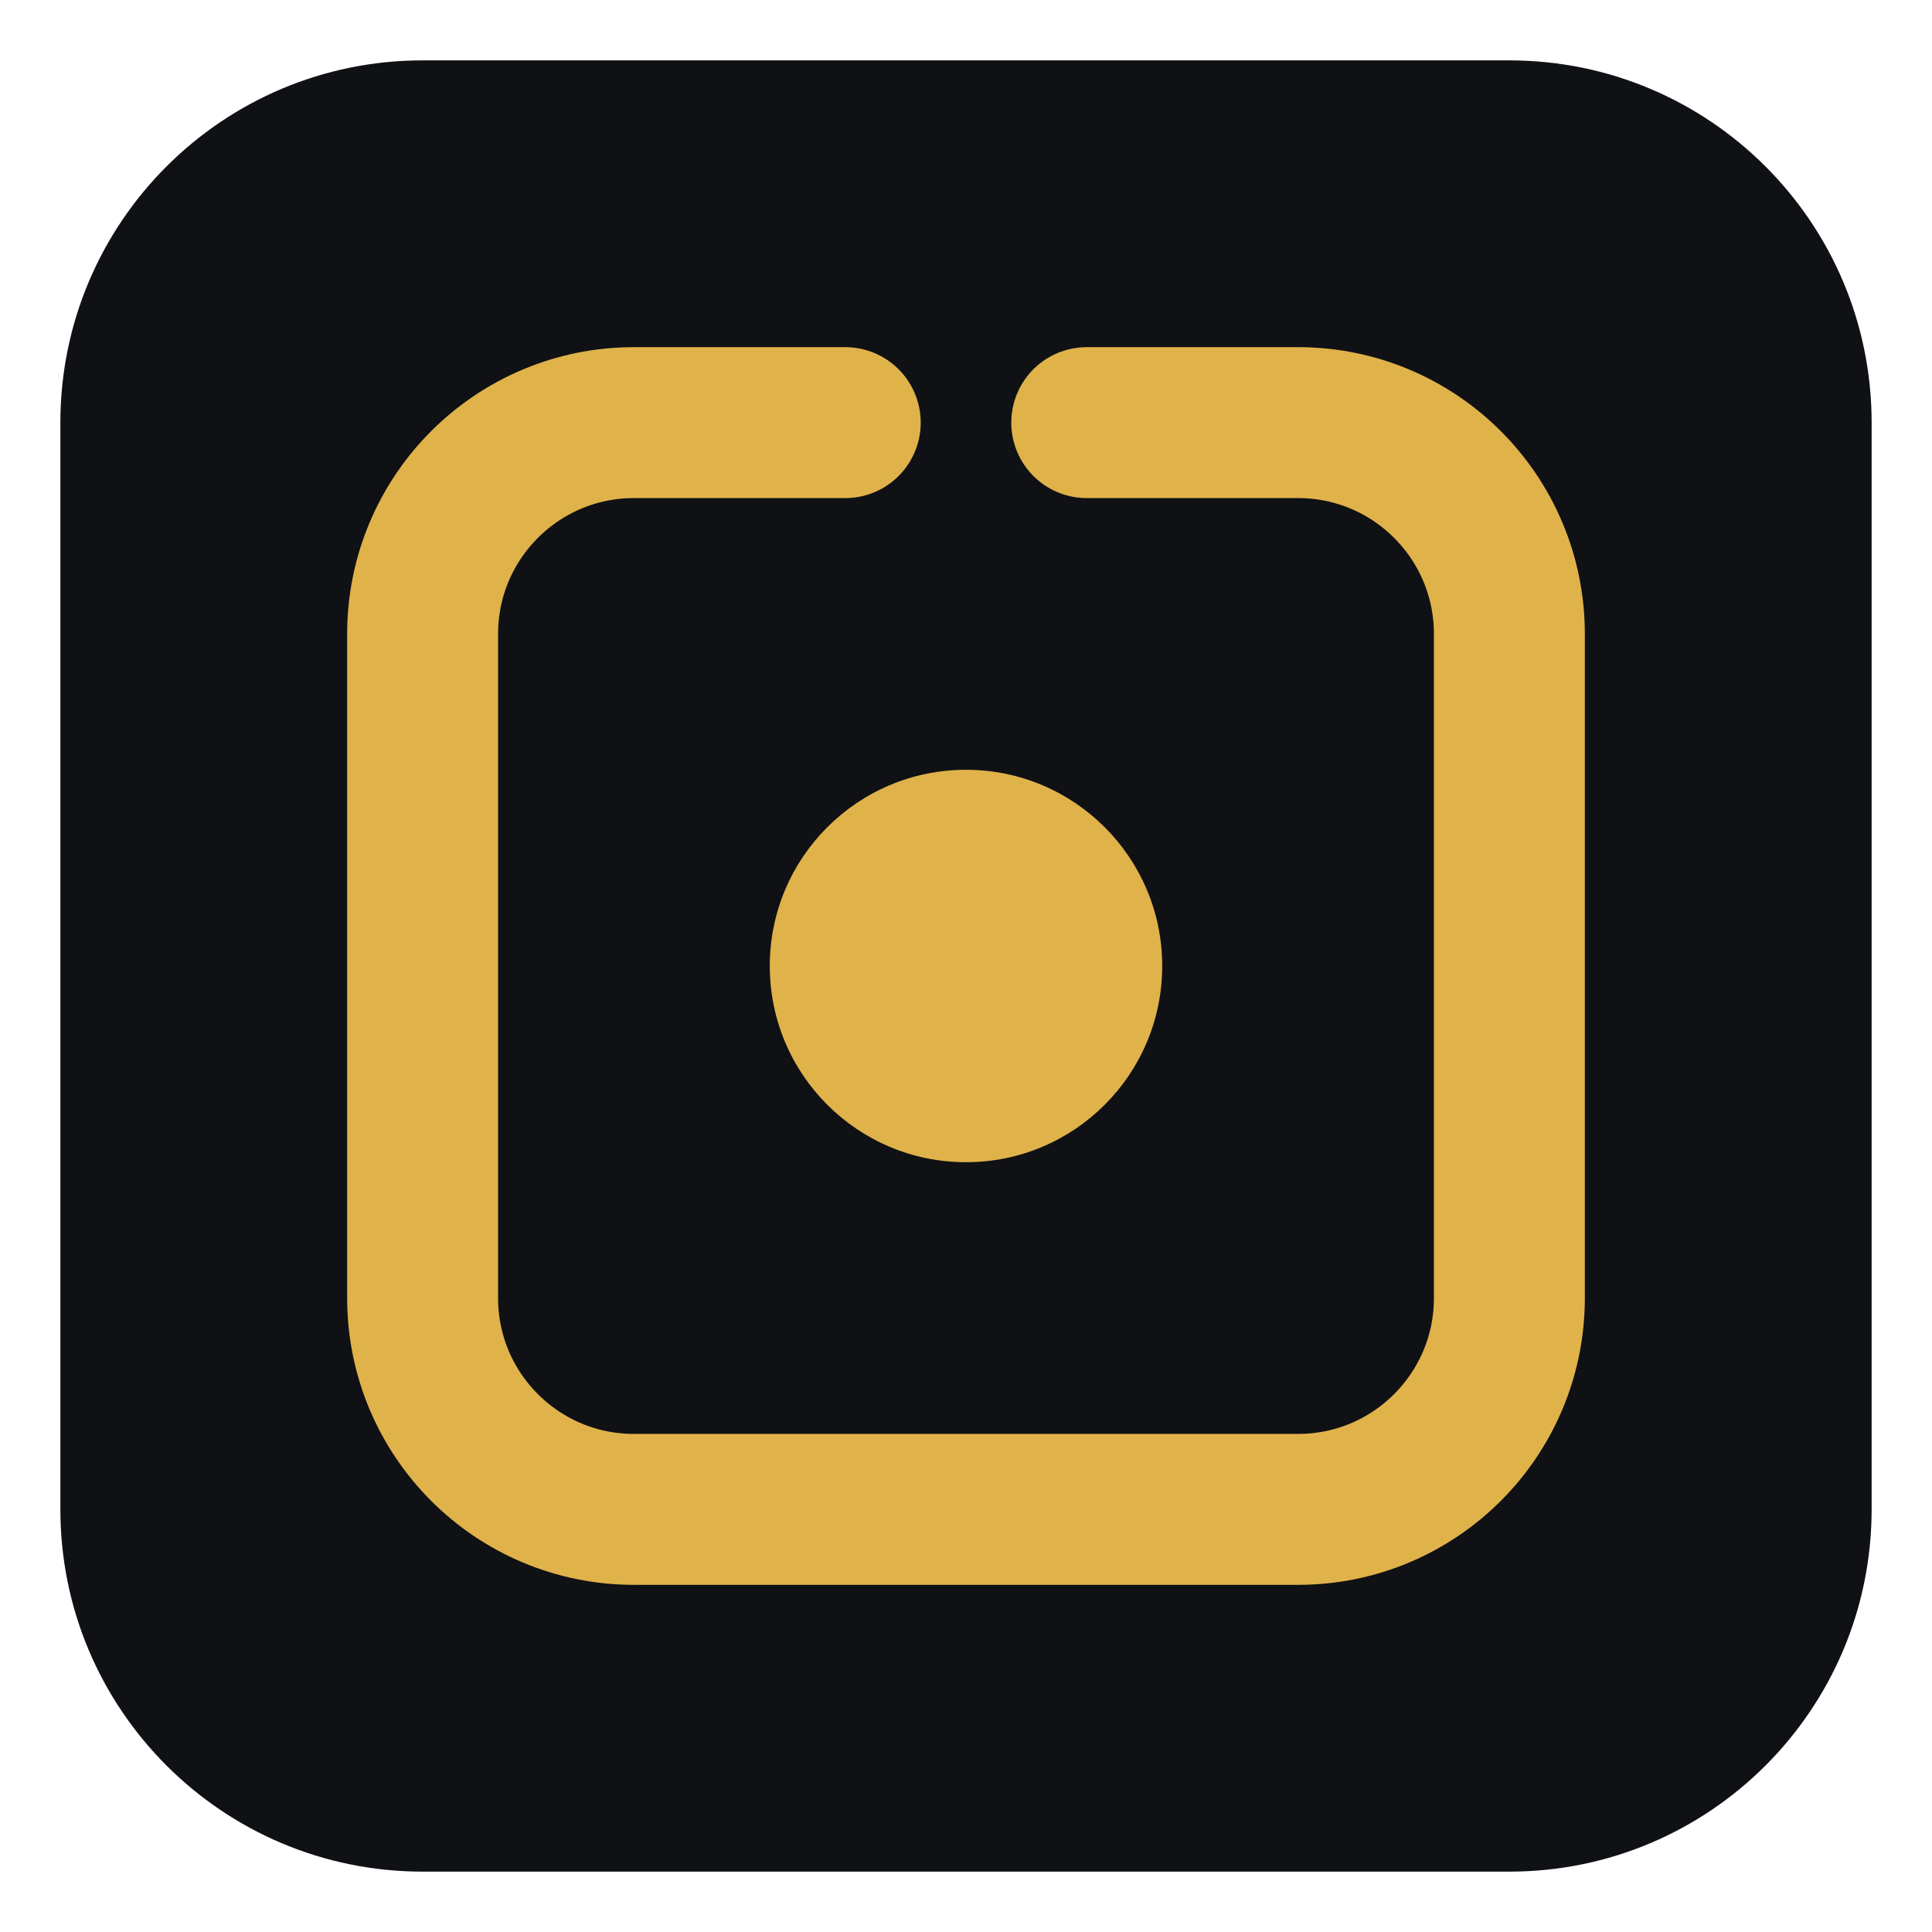
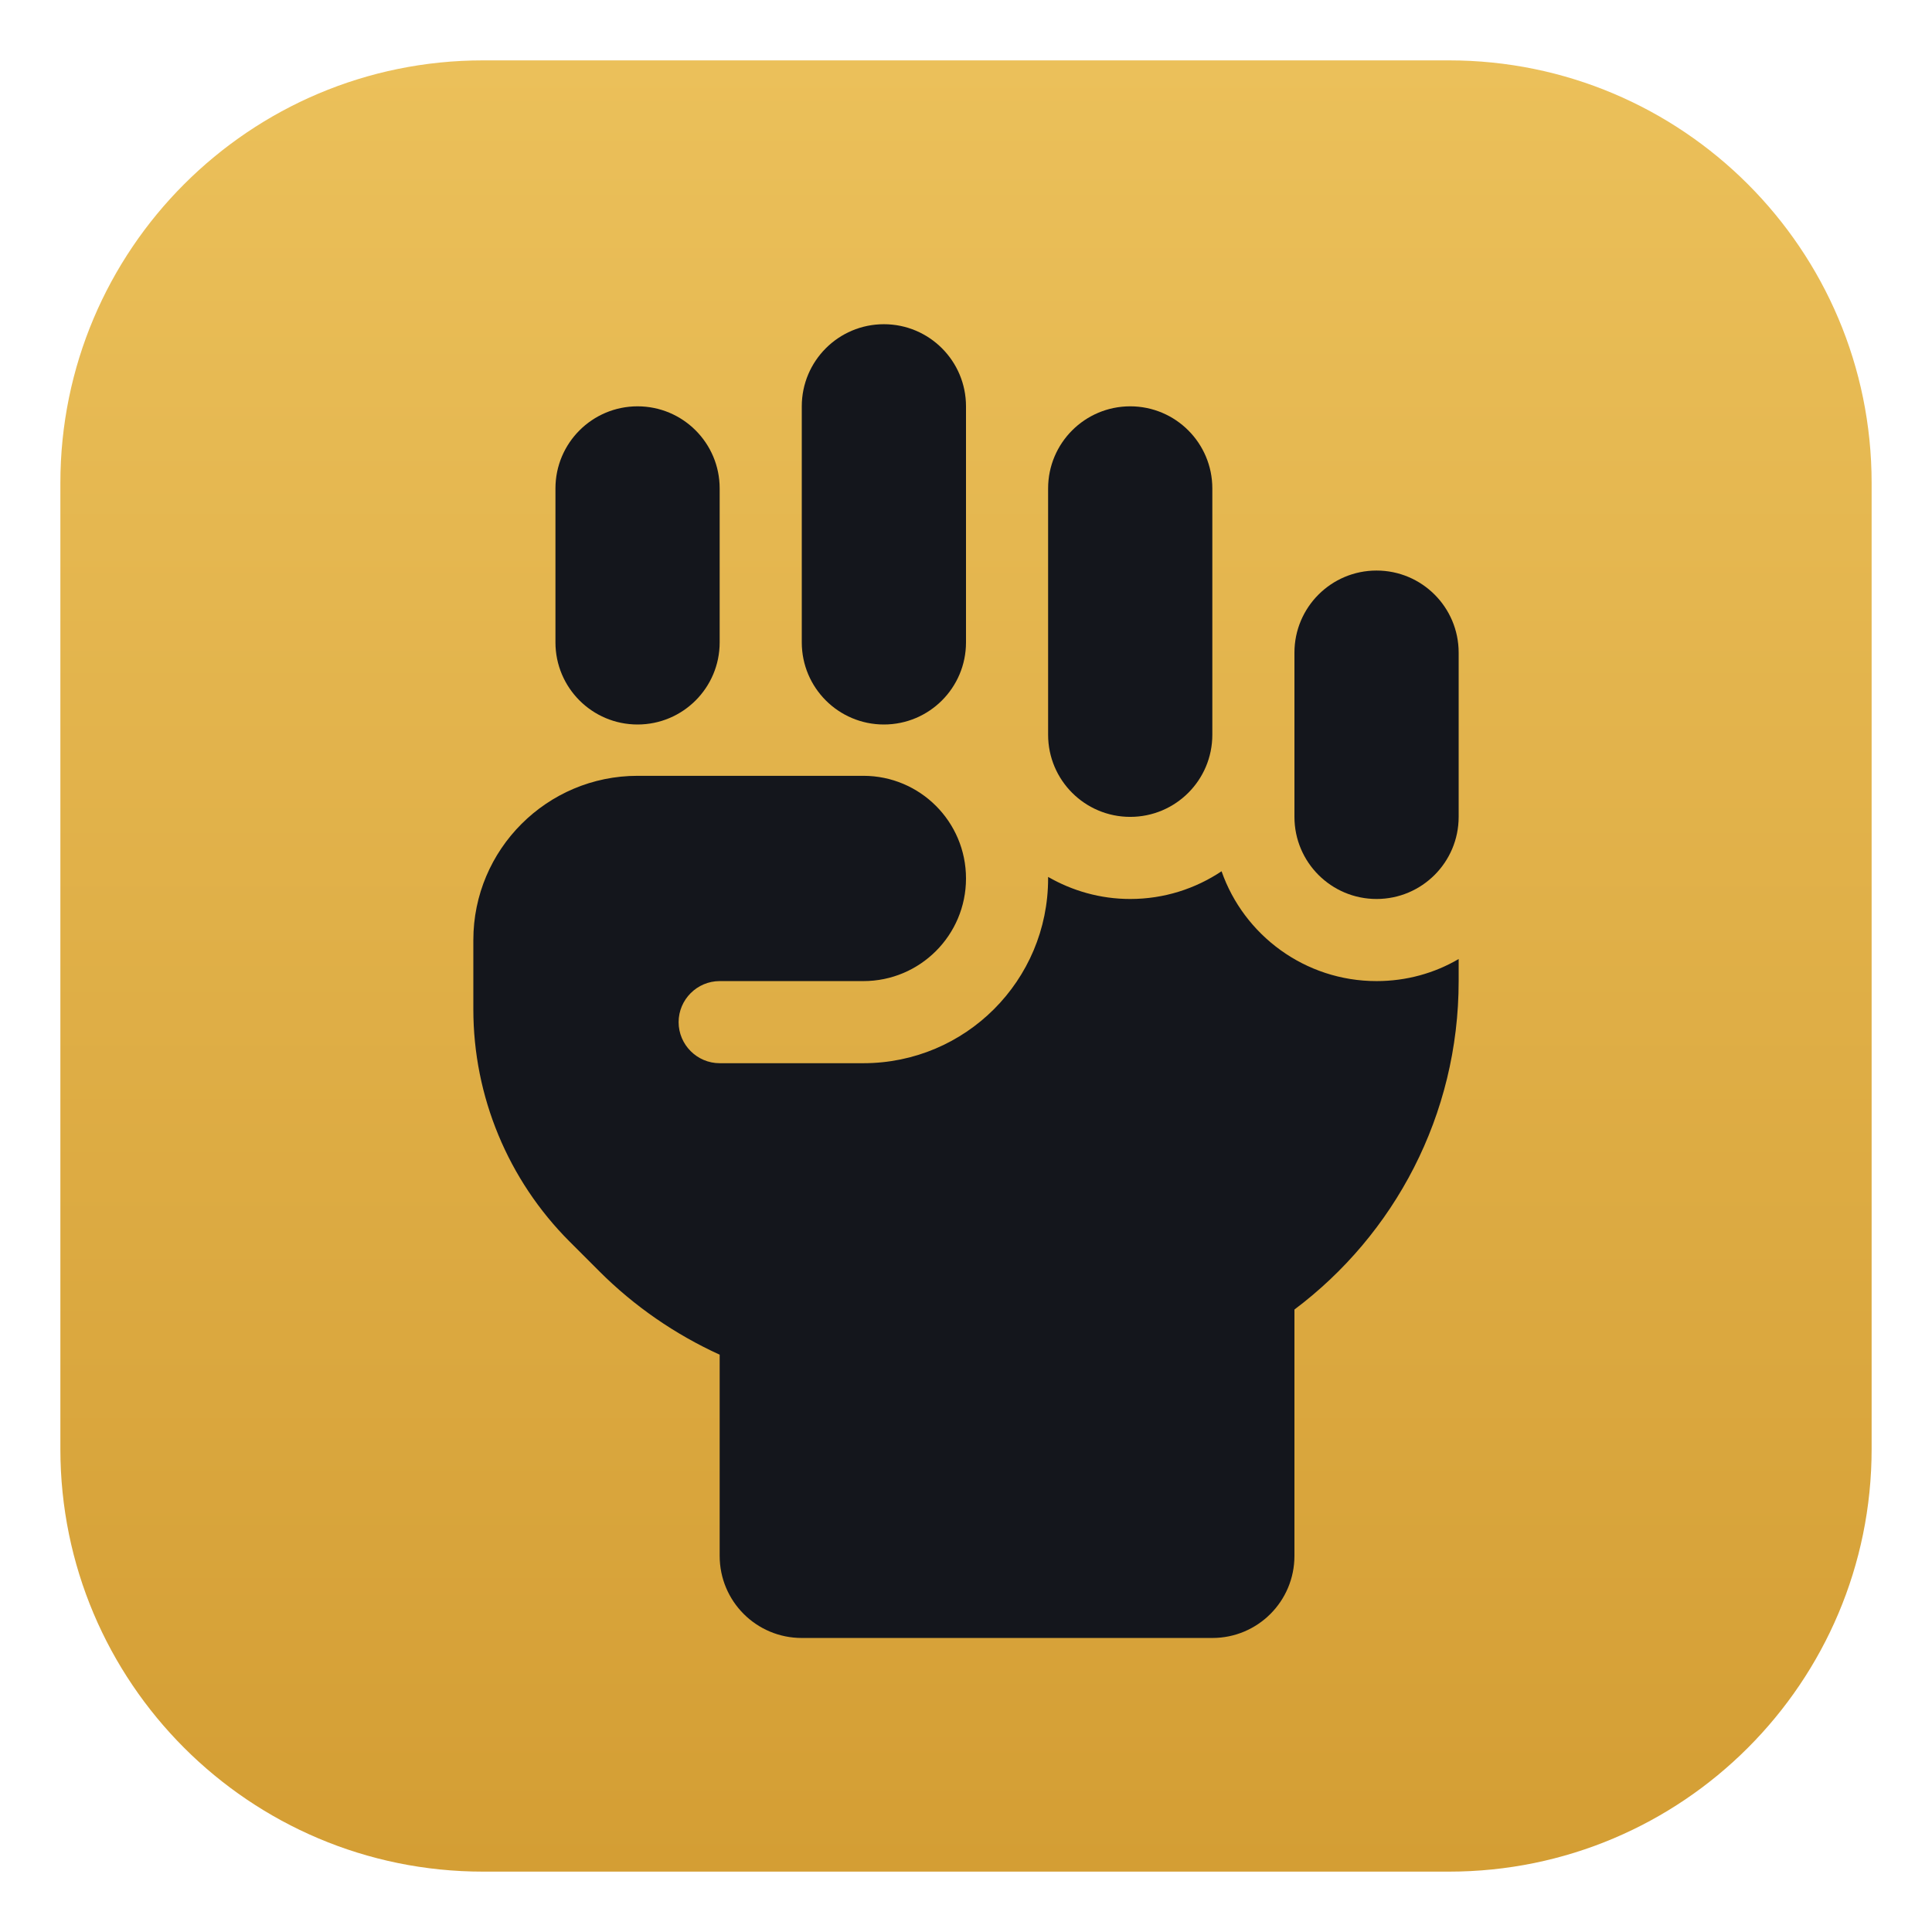
<svg xmlns="http://www.w3.org/2000/svg" width="256" height="256" viewBox="0 0 256 256">
-   <rect x="8" y="8" width="240" height="240" rx="48" fill="#0F1115" />
-   <path d="M112 56 H84 A28 28 0 0 0 56 84 V172 A28 28 0 0 0 84 200 H172 A28 28 0 0 0 200 172 V84 A28 28 0 0 0 172 56 H144" fill="none" stroke="#E0B24A" stroke-width="20" stroke-linecap="round" />
-   <circle cx="128" cy="128" r="26" fill="#E0B24A" />
+   <defs>
+     <linearGradient id="tile" x1="0" y1="0" x2="0" y2="1">
+       <stop offset="0" stop-color="#EBC05A" />
+       <stop offset="1" stop-color="#D49E34" />
+     </linearGradient>
+   </defs>
+   <rect x="8" y="8" width="240" height="240" rx="56" fill="url(#tile)" />
+   <g transform="translate(128 130) scale(0.34) translate(-224 -256)" fill="#14161C">
+     <rect x="64" y="32" width="64" height="124" rx="32" />
+     <rect x="160" y="0" width="64" height="156" rx="32" />
+     <rect x="256" y="32" width="64" height="160" rx="32" />
+     <rect x="352" y="96" width="64" height="128" rx="32" />
+     <path d="M256 216l0-.6c9.4 5.4 20.3 8.6 32 8.6c13.2 0 25.4-4 35.6-10.8c8.7 24.9 32.5 42.8 60.4 42.8c11.7 0 22.6-3.1 32-8.6l0 8.6c0 52.3-25.1 98.8-64 128l0 96c0 17.7-14.3 32-32 32l-160 0c-17.7 0-32-14.3-32-32l0-78.4c-17.3-7.9-33.2-18.8-46.9-32.5L69.5 357.5C45.5 333.5 32 300.9 32 267l0-27c0-35.3 28.7-64 64-64l88 0c22.1 0 40 17.9 40 40s-17.9 40-40 40l-56 0c-8.8 0-16 7.2-16 16s7.2 16 16 16l56 0c39.8 0 72-32.2 72-72z" />
+   </g>
</svg>
